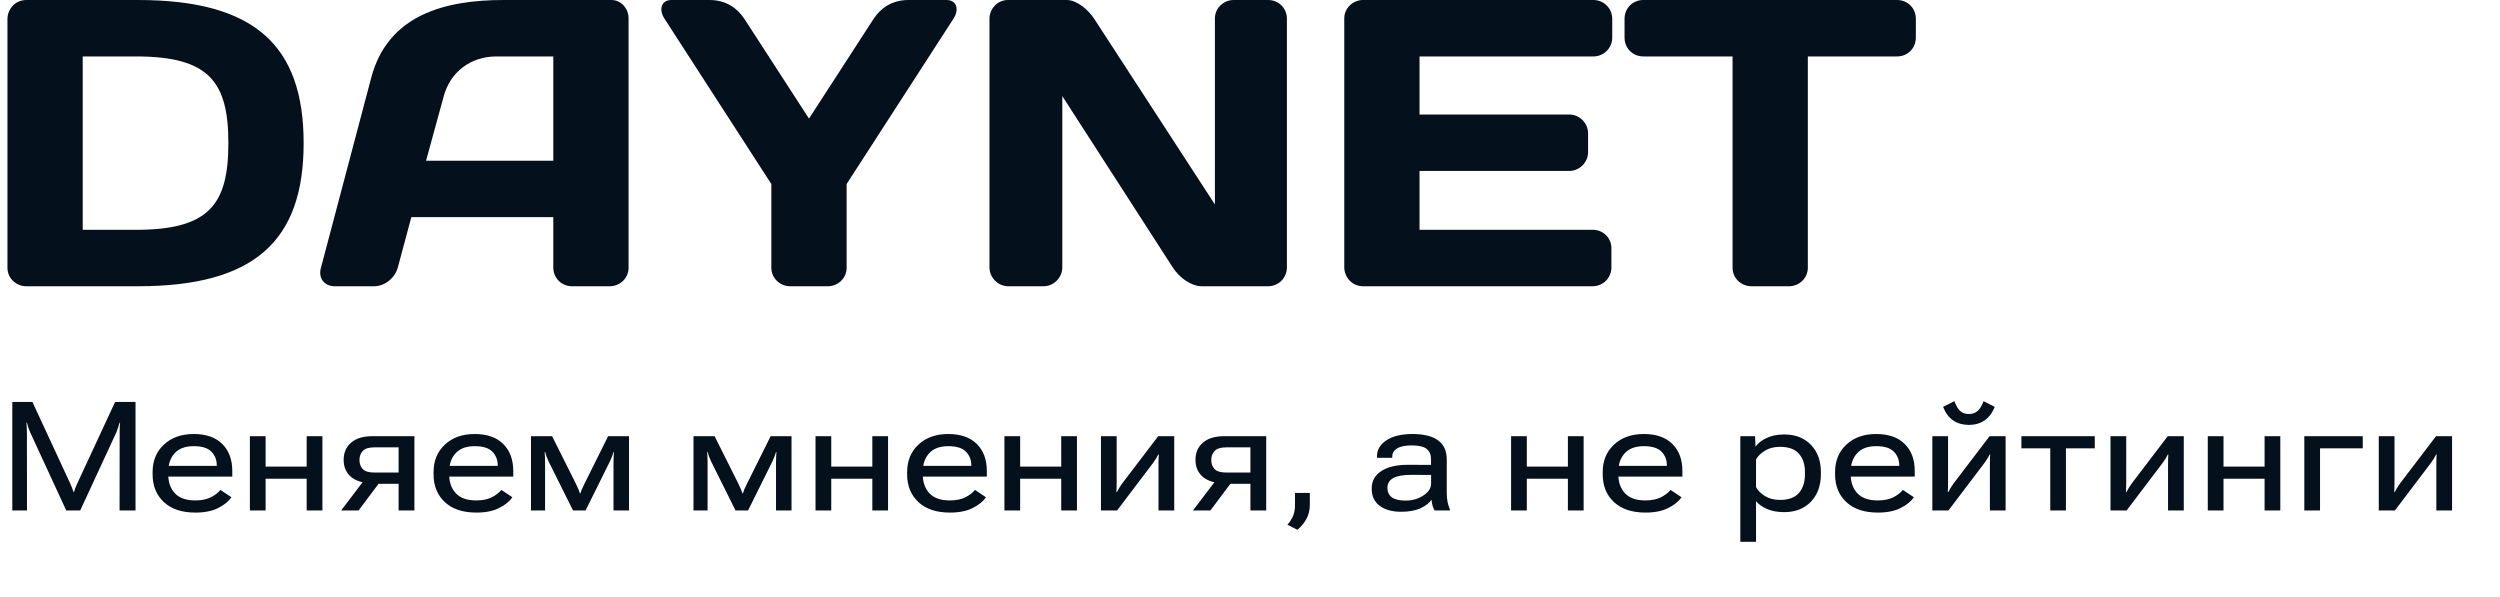
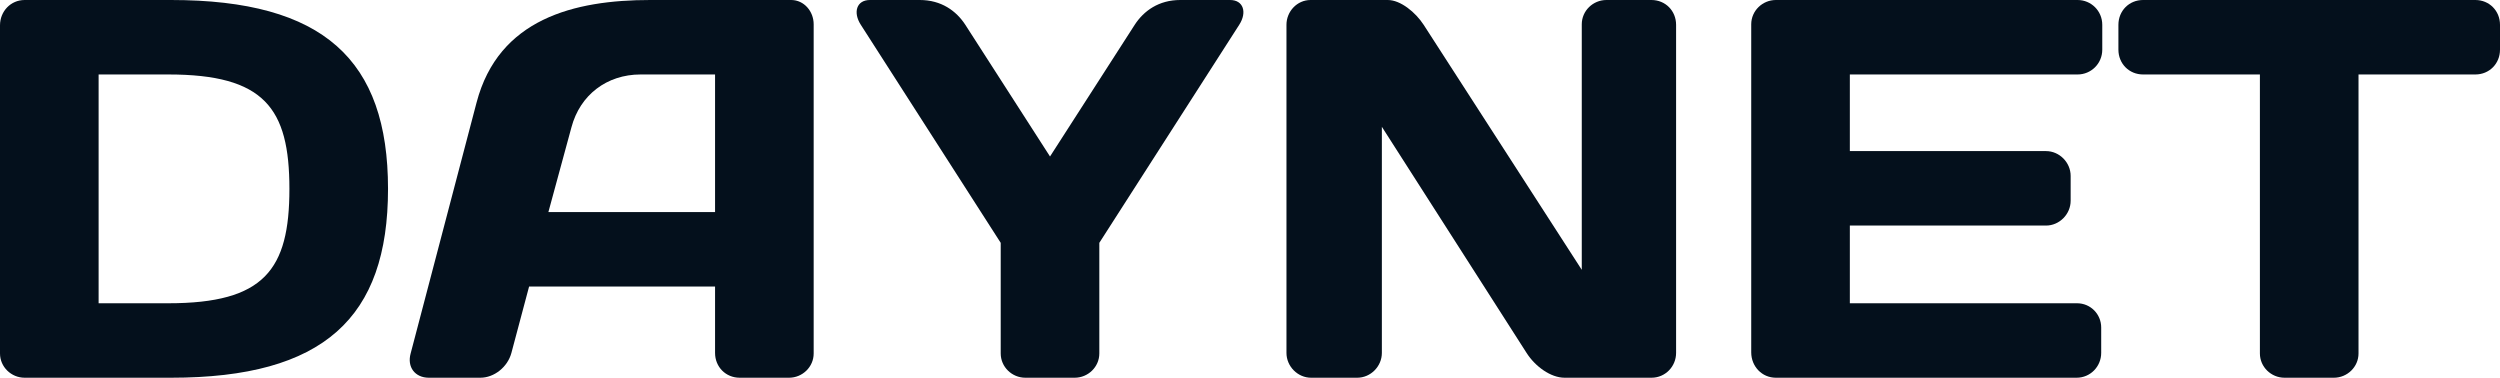
- <svg xmlns="http://www.w3.org/2000/svg" width="524" height="125" viewBox="0 0 524 125" fill="none">
-   <path d="M5.505 0H28.915C53.354 0 63.644 9.514 63.644 30C63.644 50.486 53.354 60 28.915 60H5.505C3.361 60 1.561 58.286 1.561 56.143V4.029C1.561 1.8 3.276 0 5.505 0ZM28.486 11.829H17.339V48.171H28.486C43.836 48.171 47.866 42.857 47.866 30C47.866 17.143 43.836 11.829 28.486 11.829Z" fill="#04101C" />
-   <path d="M67.264 56.143L77.811 16.286C81.327 3 93.418 0 105.595 0H128.147C130.205 0 131.749 1.8 131.749 3.857V56.143C131.749 58.286 129.948 60 127.804 60H119.915C117.686 60 115.97 58.286 115.97 56.057V45.514H86.215L83.385 56.057C82.785 58.286 80.641 60 78.412 60H70.18C67.95 60 66.664 58.286 67.264 56.143ZM92.989 20.229L89.302 33.686H115.97V11.829H104.051C98.649 11.829 94.361 15.086 92.989 20.229Z" fill="#04101C" />
-   <path d="M161.674 56.143V38.571L139.293 3.943C138.007 1.971 138.607 0 140.751 0H148.726C152.156 0 154.557 1.714 156.015 3.943L169.563 24.857L183.112 3.943C184.57 1.714 186.971 0 190.401 0H198.375C200.519 0 201.119 1.971 199.833 3.943L177.452 38.571V56.143C177.452 58.286 175.652 60 173.508 60H165.619C163.475 60 161.674 58.286 161.674 56.143Z" fill="#04101C" />
-   <path d="M218.714 60H211.34C209.196 60 207.395 58.2 207.395 56.057V3.943C207.395 1.8 209.11 0 211.254 0H223.602C225.66 0 228.061 1.971 229.347 3.943L254.644 42.857V3.857C254.644 1.714 256.445 0 258.588 0H265.791C268.021 0 269.736 1.714 269.736 3.943V56.057C269.736 58.2 268.021 60 265.791 60H251.9C249.67 60 247.184 58.2 245.811 56.057L222.659 20.143V56.057C222.659 58.2 220.858 60 218.714 60Z" fill="#04101C" />
-   <path d="M333.979 0C336.123 0 337.924 1.714 337.924 3.943V7.886C337.924 10.114 336.123 11.829 333.979 11.829H297.535V24H328.92C331.064 24 332.864 25.8 332.864 27.943V31.886C332.864 34.029 331.064 35.829 328.92 35.829H297.535V48.171H333.893C336.037 48.171 337.752 49.886 337.752 52.029V56.057C337.752 58.2 336.037 60 333.808 60H285.702C283.472 60 281.757 58.2 281.757 55.971V3.857C281.757 1.714 283.558 0 285.702 0H333.979Z" fill="#04101C" />
-   <path d="M344.451 0H397.616C399.846 0 401.561 1.714 401.561 3.943V7.886C401.561 10.114 399.846 11.829 397.616 11.829H378.922V56.143C378.922 58.286 377.122 60 374.978 60H367.089C364.945 60 363.144 58.286 363.144 56.143V11.829H344.451C342.221 11.829 340.506 10.114 340.506 7.886V3.943C340.506 1.714 342.221 0 344.451 0Z" fill="#04101C" />
-   <path d="M2.578 107V84.25H6.797L14.719 101.344C14.875 101.677 15.01 101.995 15.125 102.297C15.24 102.589 15.333 102.87 15.406 103.141H15.5C15.583 102.87 15.677 102.589 15.781 102.297C15.896 101.995 16.031 101.677 16.188 101.344L24.125 84.25H28.406V107H25.062L25.078 90.578C25.078 90.266 25.083 89.938 25.094 89.594C25.115 89.24 25.141 88.912 25.172 88.609H25.062C24.99 88.912 24.891 89.24 24.766 89.594C24.651 89.948 24.531 90.276 24.406 90.578L16.812 107H13.891L6.312 90.594C6.177 90.281 6.047 89.943 5.922 89.578C5.807 89.203 5.719 88.88 5.656 88.609H5.547C5.568 88.88 5.589 89.203 5.609 89.578C5.63 89.943 5.641 90.281 5.641 90.594L5.656 107H2.578ZM31.984 99.406V98.969C31.984 96.583 32.775 94.656 34.359 93.188C35.942 91.708 38.025 90.969 40.609 90.969C43.192 90.969 45.182 91.662 46.578 93.047C47.984 94.432 48.687 96.318 48.687 98.703V99.891H33.906V97.641H45.437V97.531C45.437 96.396 45.062 95.443 44.312 94.672C43.562 93.901 42.328 93.516 40.609 93.516C38.838 93.516 37.505 94.01 36.609 95C35.713 95.979 35.265 97.26 35.265 98.844V99.469C35.265 101.094 35.734 102.406 36.671 103.406C37.609 104.396 39.025 104.891 40.921 104.891C42.213 104.891 43.291 104.677 44.156 104.25C45.031 103.812 45.713 103.292 46.203 102.688L48.499 104.219C47.937 105.073 47.02 105.823 45.749 106.469C44.489 107.115 42.89 107.438 40.953 107.438C38.119 107.438 35.916 106.703 34.343 105.234C32.77 103.766 31.984 101.823 31.984 99.406ZM52.374 91.422H55.671V97.797H64.28V91.422H67.577V107H64.28V100.344H55.671V107H52.374V91.422ZM75.154 107H71.498L76.483 100.438L79.904 100.656L75.154 107ZM83.545 107V101.406H78.623L78.092 101.266C76.123 101.276 74.618 100.839 73.576 99.953C72.545 99.068 72.029 97.88 72.029 96.391C72.029 94.88 72.55 93.677 73.592 92.781C74.633 91.875 76.128 91.422 78.076 91.422H86.858V107H83.545ZM78.483 99.047H83.545V93.766H78.483C77.326 93.766 76.514 94.016 76.045 94.516C75.576 95.016 75.342 95.646 75.342 96.406C75.342 97.188 75.571 97.823 76.029 98.312C76.498 98.802 77.316 99.047 78.483 99.047ZM90.873 99.406V98.969C90.873 96.583 91.664 94.656 93.248 93.188C94.831 91.708 96.914 90.969 99.498 90.969C102.081 90.969 104.07 91.662 105.466 93.047C106.872 94.432 107.576 96.318 107.576 98.703V99.891H92.794V97.641H104.326V97.531C104.326 96.396 103.951 95.443 103.201 94.672C102.451 93.901 101.216 93.516 99.498 93.516C97.727 93.516 96.393 94.01 95.498 95C94.602 95.979 94.154 97.26 94.154 98.844V99.469C94.154 101.094 94.623 102.406 95.56 103.406C96.498 104.396 97.914 104.891 99.81 104.891C101.102 104.891 102.18 104.677 103.044 104.25C103.919 103.812 104.602 103.292 105.091 102.688L107.388 104.219C106.826 105.073 105.909 105.823 104.638 106.469C103.378 107.115 101.779 107.438 99.841 107.438C97.008 107.438 94.805 106.703 93.232 105.234C91.659 103.766 90.873 101.823 90.873 99.406ZM111.294 107V91.422H115.716L120.747 101.469C121.007 102 121.184 102.391 121.278 102.641C121.382 102.891 121.471 103.146 121.544 103.406H121.653C121.726 103.146 121.815 102.891 121.919 102.641C122.023 102.391 122.205 102 122.466 101.469L127.466 91.422H131.841V107H128.591V96.906C128.591 96.375 128.601 95.953 128.622 95.641C128.643 95.328 128.664 95.031 128.684 94.75H128.591C128.518 95.01 128.429 95.276 128.325 95.547C128.231 95.818 128.075 96.193 127.856 96.672L122.731 107H120.106L114.966 96.672C114.789 96.287 114.643 95.938 114.528 95.625C114.414 95.302 114.325 95.01 114.262 94.75H114.153C114.174 95.01 114.195 95.297 114.216 95.609C114.236 95.912 114.247 96.328 114.247 96.859V107H111.294ZM145.355 107V91.422H149.777L154.808 101.469C155.069 102 155.246 102.391 155.339 102.641C155.444 102.891 155.532 103.146 155.605 103.406H155.714C155.787 103.146 155.876 102.891 155.98 102.641C156.084 102.391 156.266 102 156.527 101.469L161.527 91.422H165.902V107H162.652V96.906C162.652 96.375 162.662 95.953 162.683 95.641C162.704 95.328 162.725 95.031 162.746 94.75H162.652C162.579 95.01 162.49 95.276 162.386 95.547C162.292 95.818 162.136 96.193 161.917 96.672L156.792 107H154.167L149.027 96.672C148.85 96.287 148.704 95.938 148.589 95.625C148.475 95.302 148.386 95.01 148.324 94.75H148.214C148.235 95.01 148.256 95.297 148.277 95.609C148.298 95.912 148.308 96.328 148.308 96.859V107H145.355ZM170.932 91.422H174.229V97.797H182.839V91.422H186.136V107H182.839V100.344H174.229V107H170.932V91.422ZM190.135 99.406V98.969C190.135 96.583 190.927 94.656 192.51 93.188C194.093 91.708 196.177 90.969 198.76 90.969C201.343 90.969 203.333 91.662 204.729 93.047C206.135 94.432 206.838 96.318 206.838 98.703V99.891H192.057V97.641H203.588V97.531C203.588 96.396 203.213 95.443 202.463 94.672C201.713 93.901 200.479 93.516 198.76 93.516C196.989 93.516 195.656 94.01 194.76 95C193.864 95.979 193.416 97.26 193.416 98.844V99.469C193.416 101.094 193.885 102.406 194.822 103.406C195.76 104.396 197.177 104.891 199.072 104.891C200.364 104.891 201.442 104.677 202.307 104.25C203.182 103.812 203.864 103.292 204.354 102.688L206.651 104.219C206.088 105.073 205.171 105.823 203.901 106.469C202.64 107.115 201.041 107.438 199.104 107.438C196.27 107.438 194.067 106.703 192.494 105.234C190.921 103.766 190.135 101.823 190.135 99.406ZM210.525 91.422H213.822V97.797H222.431V91.422H225.728V107H222.431V100.344H213.822V107H210.525V91.422ZM230.759 107V91.422H234.056V101.156C234.056 101.5 234.05 101.828 234.04 102.141C234.03 102.453 234.014 102.786 233.993 103.141H234.102C234.269 102.828 234.425 102.547 234.571 102.297C234.717 102.047 234.92 101.74 235.181 101.375L242.759 91.422H246.118V107H242.821V97.234C242.821 96.901 242.826 96.578 242.837 96.266C242.847 95.953 242.863 95.62 242.884 95.266H242.774C242.608 95.568 242.451 95.849 242.306 96.109C242.16 96.359 241.957 96.662 241.696 97.016L234.134 107H230.759ZM253.696 107H250.039L255.024 100.438L258.446 100.656L253.696 107ZM262.086 107V101.406H257.164L256.633 101.266C254.664 101.276 253.159 100.839 252.117 99.953C251.086 99.068 250.571 97.88 250.571 96.391C250.571 94.88 251.091 93.677 252.133 92.781C253.175 91.875 254.67 91.422 256.617 91.422H265.399V107H262.086ZM257.024 99.047H262.086V93.766H257.024C255.867 93.766 255.055 94.016 254.586 94.516C254.117 95.016 253.883 95.646 253.883 96.406C253.883 97.188 254.112 97.823 254.571 98.312C255.039 98.802 255.857 99.047 257.024 99.047ZM269.851 109.984C270.383 109.37 270.778 108.745 271.039 108.109C271.299 107.474 271.429 106.724 271.429 105.859V103.312H274.539V105.859C274.539 106.943 274.294 107.922 273.804 108.797C273.325 109.682 272.7 110.432 271.929 111.047L269.851 109.984ZM287.506 102.422C287.506 100.828 288.178 99.599 289.522 98.734C290.866 97.859 292.72 97.422 295.084 97.422L299.944 97.438V96.219C299.944 95.292 299.636 94.583 299.022 94.094C298.418 93.604 297.386 93.359 295.928 93.359C294.532 93.359 293.496 93.573 292.819 94C292.152 94.427 291.819 94.995 291.819 95.703V95.953H288.616V95.641C288.616 94.276 289.277 93.156 290.6 92.281C291.923 91.406 293.746 90.969 296.069 90.969C298.402 90.969 300.178 91.406 301.397 92.281C302.626 93.156 303.241 94.505 303.241 96.328V103.328C303.241 103.984 303.298 104.609 303.413 105.203C303.527 105.797 303.689 106.312 303.897 106.75V107H300.694C300.538 106.74 300.397 106.411 300.272 106.016C300.157 105.609 300.079 105.182 300.038 104.734C299.61 105.411 298.855 106.005 297.772 106.516C296.699 107.016 295.334 107.266 293.678 107.266C291.793 107.266 290.293 106.849 289.178 106.016C288.064 105.182 287.506 103.984 287.506 102.422ZM290.803 102.234C290.803 103.099 291.11 103.766 291.725 104.234C292.34 104.693 293.314 104.922 294.647 104.922C296.022 104.922 297.251 104.568 298.334 103.859C299.418 103.141 299.959 102.312 299.959 101.375V99.547L295.694 99.531C294.048 99.531 292.819 99.76 292.006 100.219C291.204 100.677 290.803 101.349 290.803 102.234ZM316.724 91.422H320.021V97.797H328.63V91.422H331.927V107H328.63V100.344H320.021V107H316.724V91.422ZM335.926 99.406V98.969C335.926 96.583 336.718 94.656 338.301 93.188C339.885 91.708 341.968 90.969 344.551 90.969C347.135 90.969 349.124 91.662 350.52 93.047C351.926 94.432 352.629 96.318 352.629 98.703V99.891H337.848V97.641H349.379V97.531C349.379 96.396 349.004 95.443 348.254 94.672C347.504 93.901 346.27 93.516 344.551 93.516C342.78 93.516 341.447 94.01 340.551 95C339.655 95.979 339.207 97.26 339.207 98.844V99.469C339.207 101.094 339.676 102.406 340.614 103.406C341.551 104.396 342.968 104.891 344.864 104.891C346.155 104.891 347.234 104.677 348.098 104.25C348.973 103.812 349.655 103.292 350.145 102.688L352.442 104.219C351.879 105.073 350.963 105.823 349.692 106.469C348.431 107.115 346.832 107.438 344.895 107.438C342.062 107.438 339.859 106.703 338.286 105.234C336.713 103.766 335.926 101.823 335.926 99.406ZM364.769 113.562V91.422H367.862L367.956 93.578H367.987C368.467 92.891 369.227 92.302 370.269 91.812C371.31 91.312 372.534 91.062 373.941 91.062C376.305 91.062 378.18 91.787 379.566 93.234C380.961 94.672 381.659 96.578 381.659 98.953V99.391C381.659 101.786 380.956 103.714 379.55 105.172C378.154 106.62 376.295 107.344 373.972 107.344C372.576 107.344 371.378 107.125 370.378 106.688C369.378 106.25 368.607 105.708 368.066 105.062V113.562H364.769ZM368.066 102.094C368.409 102.771 369.019 103.391 369.894 103.953C370.769 104.505 371.836 104.781 373.097 104.781C374.889 104.781 376.206 104.297 377.05 103.328C377.894 102.349 378.316 101.057 378.316 99.453V98.891C378.316 97.318 377.894 96.052 377.05 95.094C376.206 94.135 374.883 93.656 373.081 93.656C371.852 93.656 370.8 93.927 369.925 94.469C369.06 95 368.441 95.609 368.066 96.297V102.094ZM384.628 99.406V98.969C384.628 96.583 385.419 94.656 387.003 93.188C388.586 91.708 390.669 90.969 393.253 90.969C395.836 90.969 397.825 91.662 399.221 93.047C400.628 94.432 401.331 96.318 401.331 98.703V99.891H386.549V97.641H398.081V97.531C398.081 96.396 397.706 95.443 396.956 94.672C396.206 93.901 394.971 93.516 393.253 93.516C391.482 93.516 390.148 94.01 389.253 95C388.357 95.979 387.909 97.26 387.909 98.844V99.469C387.909 101.094 388.378 102.406 389.315 103.406C390.253 104.396 391.669 104.891 393.565 104.891C394.857 104.891 395.935 104.677 396.799 104.25C397.674 103.812 398.357 103.292 398.846 102.688L401.143 104.219C400.581 105.073 399.664 105.823 398.393 106.469C397.133 107.115 395.534 107.438 393.596 107.438C390.763 107.438 388.56 106.703 386.987 105.234C385.414 103.766 384.628 101.823 384.628 99.406ZM405.017 107V91.422H408.314V101.156C408.314 101.5 408.309 101.828 408.299 102.141C408.288 102.453 408.273 102.786 408.252 103.141H408.361C408.528 102.828 408.684 102.547 408.83 102.297C408.976 102.047 409.179 101.74 409.439 101.375L417.017 91.422H420.377V107H417.08V97.234C417.08 96.901 417.085 96.578 417.096 96.266C417.106 95.953 417.122 95.62 417.142 95.266H417.033C416.866 95.568 416.71 95.849 416.564 96.109C416.419 96.359 416.215 96.662 415.955 97.016L408.392 107H405.017ZM412.674 86.781C413.413 86.781 414.023 86.568 414.502 86.141C414.991 85.713 415.408 85.031 415.752 84.094L418.096 85.281C417.575 86.573 416.851 87.526 415.924 88.141C415.007 88.755 413.924 89.062 412.674 89.062C411.434 89.062 410.351 88.76 409.424 88.156C408.507 87.542 407.788 86.583 407.267 85.281L409.642 84.078C409.986 85.026 410.392 85.713 410.861 86.141C411.34 86.568 411.945 86.781 412.674 86.781ZM423.689 93.969V91.422H439.064V93.969H433.017V107H429.736V93.969H423.689ZM442.36 107V91.422H445.657V101.156C445.657 101.5 445.652 101.828 445.641 102.141C445.631 102.453 445.615 102.786 445.594 103.141H445.704C445.87 102.828 446.027 102.547 446.172 102.297C446.318 102.047 446.521 101.74 446.782 101.375L454.36 91.422H457.719V107H454.422V97.234C454.422 96.901 454.428 96.578 454.438 96.266C454.449 95.953 454.464 95.62 454.485 95.266H454.376C454.209 95.568 454.053 95.849 453.907 96.109C453.761 96.359 453.558 96.662 453.297 97.016L445.735 107H442.36ZM462.75 91.422H466.047V97.797H474.656V91.422H477.953V107H474.656V100.344H466.047V107H462.75V91.422ZM482.984 91.422H495.234V93.969H486.281V107H482.984V91.422ZM498.592 107V91.422H501.889V101.156C501.889 101.5 501.884 101.828 501.874 102.141C501.863 102.453 501.848 102.786 501.827 103.141H501.936C502.103 102.828 502.259 102.547 502.405 102.297C502.551 102.047 502.754 101.74 503.014 101.375L510.592 91.422H513.952V107H510.655V97.234C510.655 96.901 510.66 96.578 510.671 96.266C510.681 95.953 510.697 95.62 510.717 95.266H510.608C510.441 95.568 510.285 95.849 510.139 96.109C509.994 96.359 509.79 96.662 509.53 97.016L501.967 107H498.592Z" fill="#04101C" />
+ <svg xmlns="http://www.w3.org/2000/svg" width="503" height="76" viewBox="0 0 503 76" fill="none">
+   <path d="M4.96 0H34.398C65.13 0 78.07 12.051 78.07 38C78.07 63.949 65.13 76 34.398 76H4.96C2.264 76 0 73.829 0 71.114V5.103C0 2.28 2.157 0 4.96 0ZM33.859 14.983H19.841V61.017H33.859C53.161 61.017 58.229 54.286 58.229 38C58.229 21.714 53.161 14.983 33.859 14.983Z" fill="#04101C" />
+   <path d="M82.622 71.114L95.886 20.629C100.307 3.8 115.511 0 130.823 0H159.183C161.77 0 163.711 2.28 163.711 4.886V71.114C163.711 73.829 161.447 76 158.751 76H148.831C146.027 76 143.87 73.829 143.87 71.006V57.651H106.453L102.895 71.006C102.14 73.829 99.444 76 96.64 76H86.289C83.485 76 81.868 73.829 82.622 71.114ZM114.972 25.623L110.335 42.669H143.87V14.983H128.882C122.089 14.983 116.697 19.109 114.972 25.623Z" fill="#04101C" />
+   <path d="M201.343 71.114V48.857L173.199 4.994C171.581 2.497 172.336 0 175.032 0H185.06C189.374 0 192.393 2.171 194.226 4.994L211.263 31.486L228.301 4.994C230.134 2.171 233.153 0 237.466 0H247.495C250.19 0 250.945 2.497 249.328 4.994L221.184 48.857V71.114C221.184 73.829 218.919 76 216.224 76H206.303C203.607 76 201.343 73.829 201.343 71.114Z" fill="#04101C" />
+   <path d="M273.071 76H263.797C261.102 76 258.837 73.72 258.837 71.006V4.994C258.837 2.28 260.994 0 263.69 0H279.217C281.805 0 284.824 2.497 286.442 4.994L318.252 54.286V4.886C318.252 2.171 320.517 0 323.212 0H332.27C335.074 0 337.23 2.171 337.23 4.994V71.006C337.23 73.72 335.074 76 332.27 76H314.802C311.998 76 308.871 73.72 307.146 71.006L278.031 25.514V71.006C278.031 73.72 275.767 76 273.071 76Z" fill="#04101C" />
+   <path d="M418.016 0C420.712 0 422.977 2.171 422.977 4.994V9.989C422.977 12.811 420.712 14.983 418.016 14.983H372.188V30.4H411.654C414.35 30.4 416.615 32.68 416.615 35.394V40.389C416.615 43.103 414.35 45.383 411.654 45.383H372.188V61.017H417.909C420.604 61.017 422.761 63.189 422.761 65.903V71.006C422.761 73.72 420.604 76 417.801 76H357.307C354.504 76 352.347 73.72 352.347 70.897V4.886C352.347 2.171 354.612 0 357.307 0H418.016Z" fill="#04101C" />
+   <path d="M431.184 0H498.04C500.843 0 503 2.171 503 4.994V9.989C503 12.811 500.843 14.983 498.04 14.983H474.533V71.114C474.533 73.829 472.268 76 469.572 76H459.652C456.956 76 454.692 73.829 454.692 71.114V14.983H431.184C428.381 14.983 426.224 12.811 426.224 9.989V4.994C426.224 2.171 428.381 0 431.184 0Z" fill="#04101C" />
</svg>
